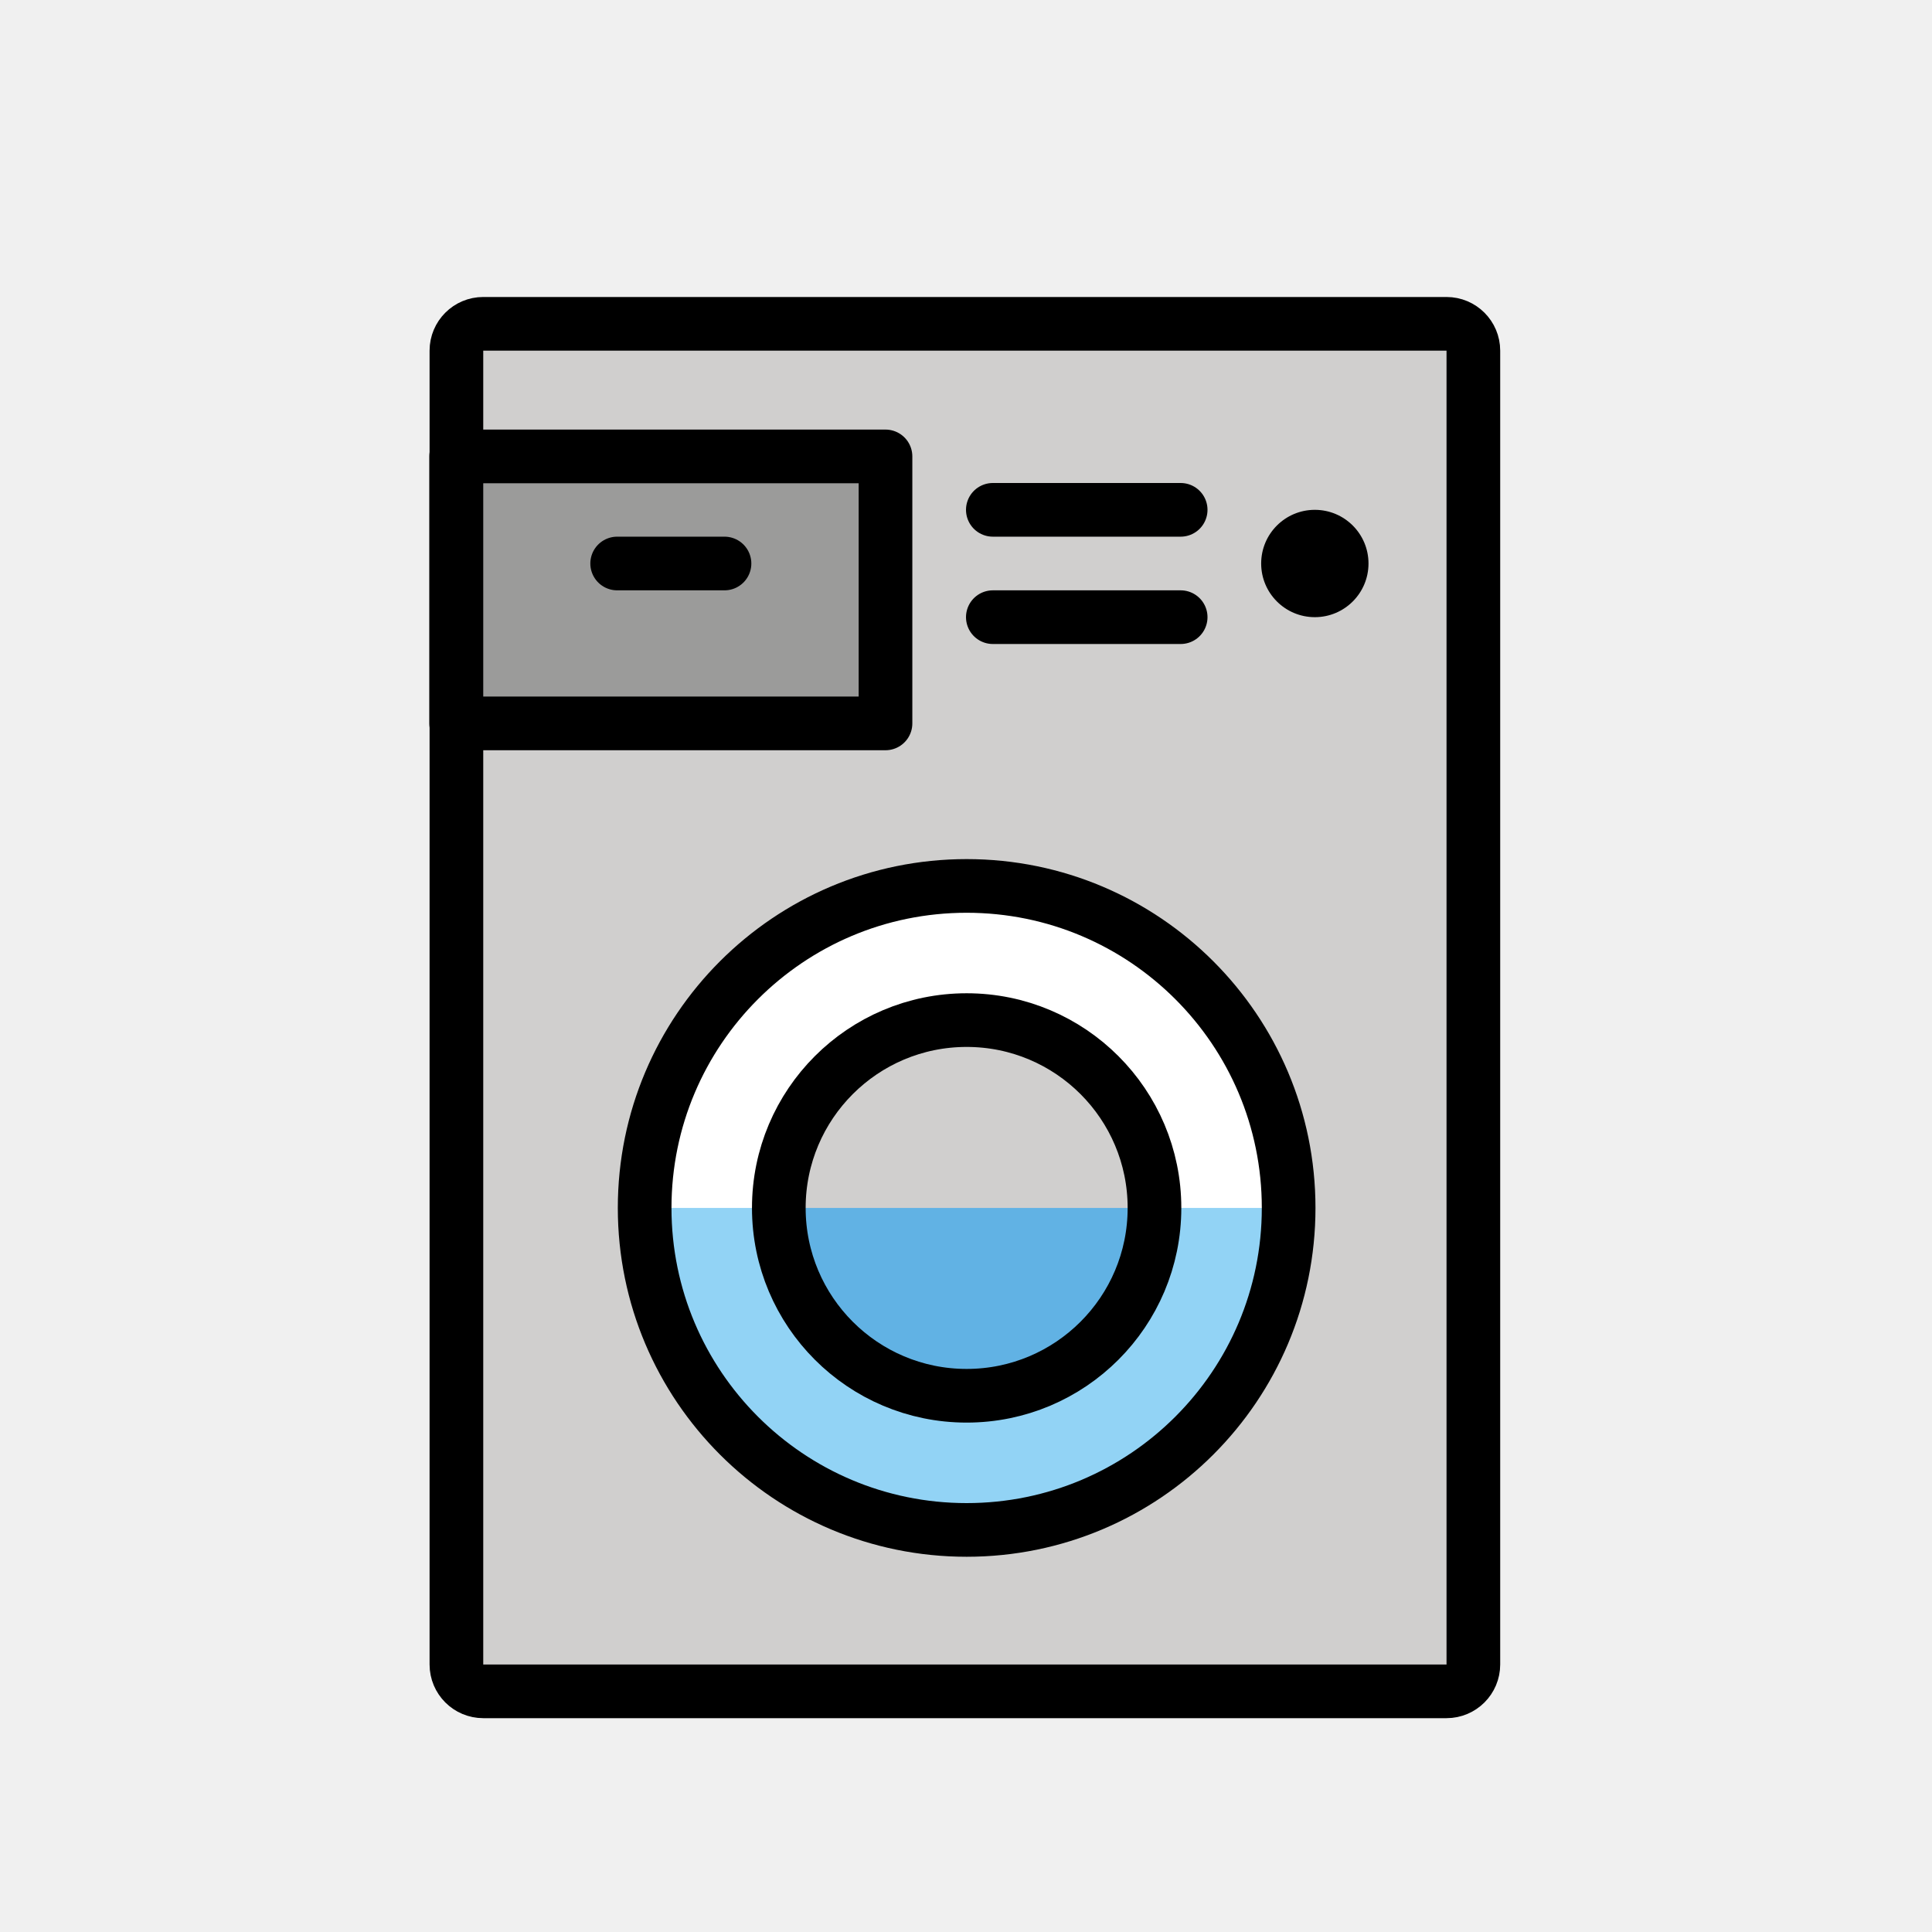
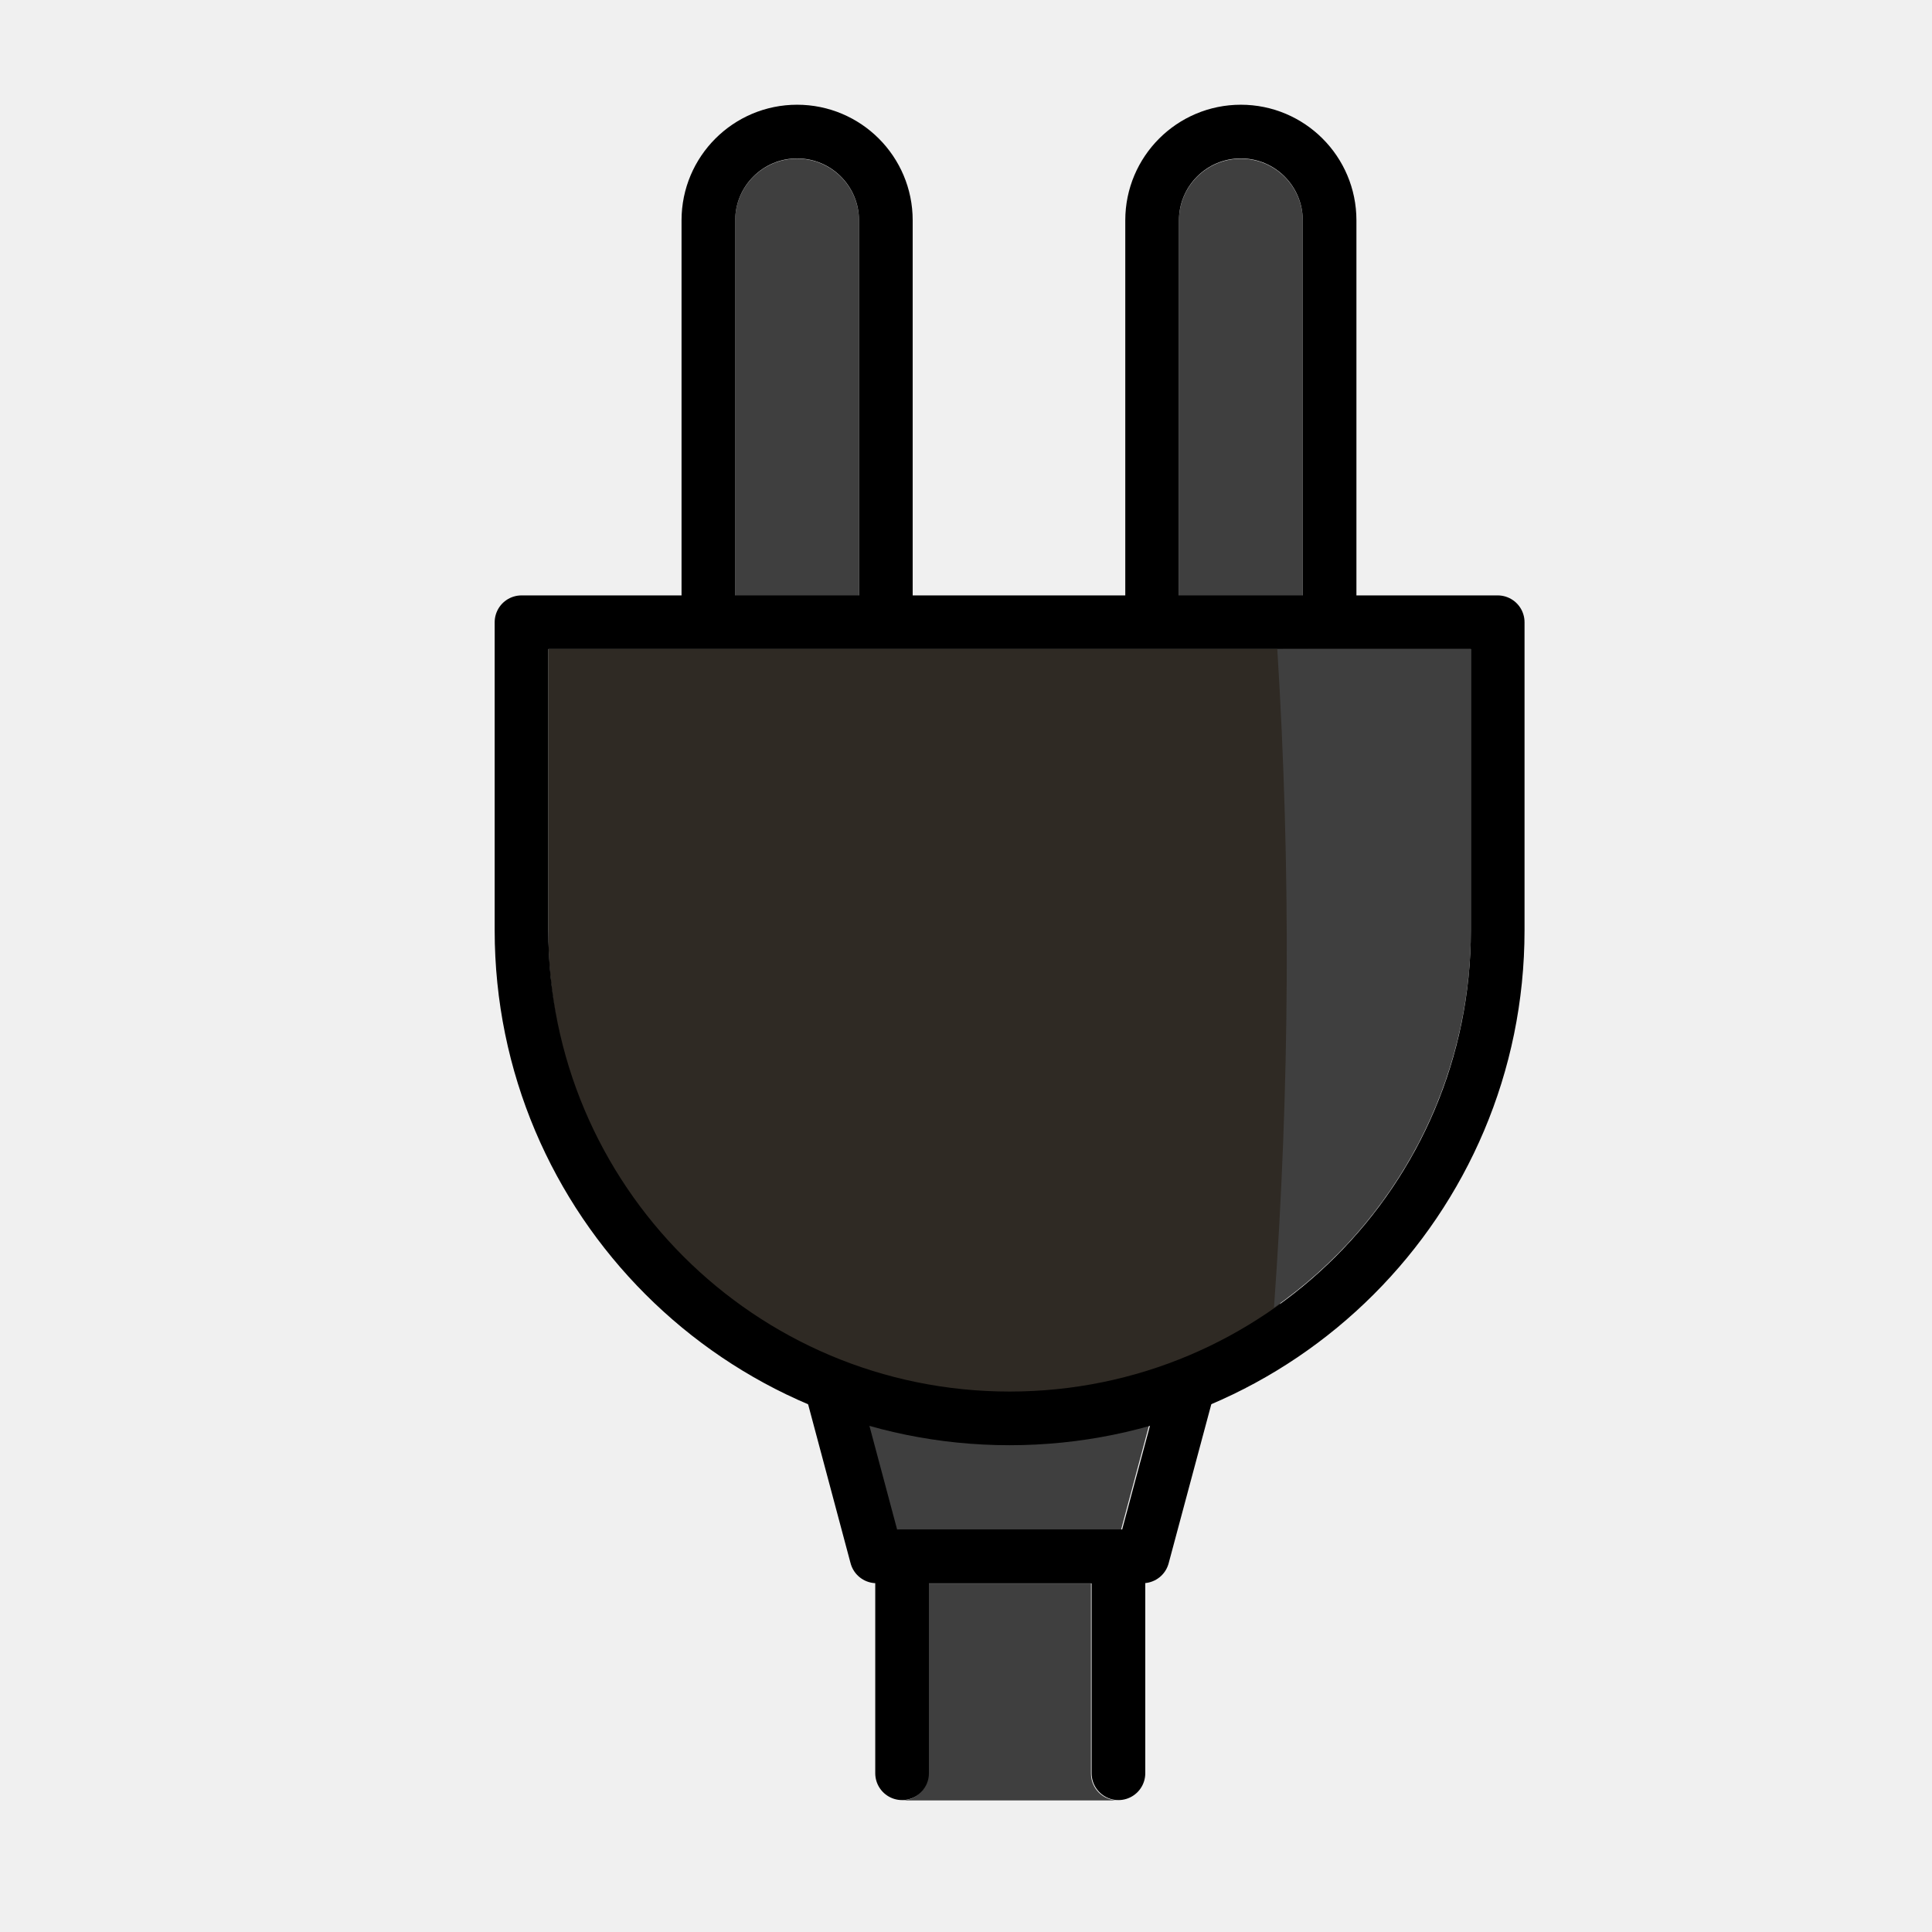
- <svg xmlns="http://www.w3.org/2000/svg" id="emoji" viewBox="0 0 72 72">
+ <svg xmlns="http://www.w3.org/2000/svg" id="emoji" viewBox="0 0 72 72" version="1.1">
+   <defs id="defs6479" />
  <g id="color">
-     <path fill="#D0CFCE" stroke="none" d="M53.908,63.031H18.009c-0.552,0-1-0.448-1-1V13.068c0-0.552,0.448-1,1-1h35.899 c0.552,0,1,0.448,1,1V62.031C54.908,62.583,54.46,63.031,53.908,63.031z" />
-     <circle cx="36.024" cy="45.016" r="12" fill="#FFFFFF" stroke="none" />
-     <path fill="#92D3F5" stroke="none" d="M24.024,45.016c0,6.627,5.373,12,12,12s12-5.373,12-12" />
-     <rect x="17" y="17.009" width="16" height="9.95" fill="#9B9B9A" stroke="none" />
-     <circle cx="36.024" cy="45.016" r="7" fill="#D0CFCE" stroke="none" />
-     <path fill="#61B2E4" stroke="none" d="M29.024,45.016c0,3.866,3.134,7,7,7s7-3.134,7-7" />
+     <path fill="#9b9b9a" stroke="none" d="M30.644,51.106c0.533-0.142,1.081,0.175,1.224,0.708l1.455,5.449h8.387l1.455-5.426 c0.143-0.533,0.691-0.85,1.225-0.707c0,0,0,0,0,0" id="path6449" style="fill:#3f3f3f;fill-opacity:1" />
+     <path fill="#3F3F3F" stroke="none" d="M33.013,24.105c-0.552,0-1-0.448-1-1V8.22c0-1.274-1.033-2.308-2.308-2.308 c-1.274,0-2.308,1.033-2.308,2.308v14.883c0,0.552-0.448,1-1,1" id="path6451" />
+     <path fill="#3F3F3F" stroke="none" d="M49.55,24.105c-0.552,0-1-0.448-1-1V8.22c-0.001-1.274-1.035-2.306-2.309-2.305 c-1.273,0.001-2.304,1.032-2.305,2.305v14.883c0,0.552-0.448,1-1,1" id="path6453" />
+     <path fill="#d0cfce" stroke="none" d="M 47.808,24.189 H 20.435 v 10.56 c -0.013,9.553 7.722,17.308 17.275,17.32 3.569,0.005 7.053,-1.095 9.973,-3.148 0.597,-8.232 0.639,-16.494 0.125,-24.732 z" id="path6455" style="fill:#2f2a24;fill-opacity:1;stroke-width:1.008" />
+     <path fill="#9b9b9a" stroke="none" d="M47.601,24.189c0.51,8.175,0.469,16.376-0.124,24.546c4.595-3.209,7.335-8.46,7.339-14.065 v-10.48L47.601,24.189z" id="path6457" style="fill:#3f3f3f;fill-opacity:1" />
+     <path fill="#d0cfce" stroke="none" d="M41.657,67.097c-0.552,0-1-0.448-1-1v-7.083h-6.063v7.083c0,0.552-0.448,1-1,1" id="path6459" style="fill:#3f3f3f;fill-opacity:1" />
  </g>
  <g id="hair" />
  <g id="skin" />
  <g id="skin-shadow" />
  <g id="line">
-     <circle cx="36.024" cy="45.016" r="12" fill="none" stroke="#000000" stroke-miterlimit="10" stroke-width="2" />
-     <circle cx="36.024" cy="45.016" r="7" fill="none" stroke="#000000" stroke-miterlimit="10" stroke-width="2" />
-     <path fill="none" stroke="#000000" stroke-linecap="round" stroke-linejoin="round" stroke-miterlimit="10" stroke-width="2" d="M53.908,63.031H18.009c-0.552,0-1-0.448-1-1V13.068c0-0.552,0.448-1,1-1h35.899c0.552,0,1,0.448,1,1V62.031 C54.908,62.583,54.46,63.031,53.908,63.031z" />
-     <rect x="17" y="17.009" width="16" height="9.95" fill="none" stroke="#000000" stroke-linecap="round" stroke-linejoin="round" stroke-miterlimit="10" stroke-width="2" />
-     <line x1="37" x2="44" y1="19" y2="19" fill="none" stroke="#000000" stroke-linecap="round" stroke-linejoin="round" stroke-miterlimit="10" stroke-width="2" />
-     <line x1="37" x2="44" y1="23" y2="23" fill="none" stroke="#000000" stroke-linecap="round" stroke-linejoin="round" stroke-miterlimit="10" stroke-width="2" />
-     <line x1="23" x2="27" y1="21" y2="21" fill="none" stroke="#000000" stroke-linecap="round" stroke-linejoin="round" stroke-miterlimit="10" stroke-width="2" />
-     <circle cx="49" cy="21" r="2" fill="#000000" stroke="none" />
+     <path fill="none" stroke="#000000" stroke-linecap="round" stroke-miterlimit="10" stroke-width="2" d="M33.013,23.093V8.21 c0-1.826-1.481-3.307-3.307-3.307h0l0,0c-1.826,0-3.307,1.481-3.307,3.307l0,0v14.883" id="path6465" />
+     <path fill="none" stroke="#000000" stroke-linecap="round" stroke-miterlimit="10" stroke-width="2" d="M49.55,23.093V8.21 c0-1.826-1.481-3.307-3.307-3.307h0l0,0c-1.826,0-3.307,1.481-3.307,3.307l0,0v14.883" id="path6467" />
+     <path fill="none" stroke="#000000" stroke-linecap="round" stroke-linejoin="round" stroke-width="2" d="M19.435,23.189v11.48 c0,10.046,8.144,18.19,18.19,18.19s18.19-8.144,18.19-18.19v-11.48H19.435z" id="path6469" />
+     <polyline fill="none" stroke="#000000" stroke-linecap="round" stroke-linejoin="round" stroke-width="2" points="31.011,51.809 32.665,58.001 42.586,58.001 44.24,51.834" id="polyline6471" />
+     <polyline fill="none" stroke="#000000" stroke-linecap="round" stroke-linejoin="round" stroke-width="2" points="33.618,66.084 33.618,58.001 41.681,58.001 41.681,66.084" id="polyline6473" />
  </g>
</svg>
